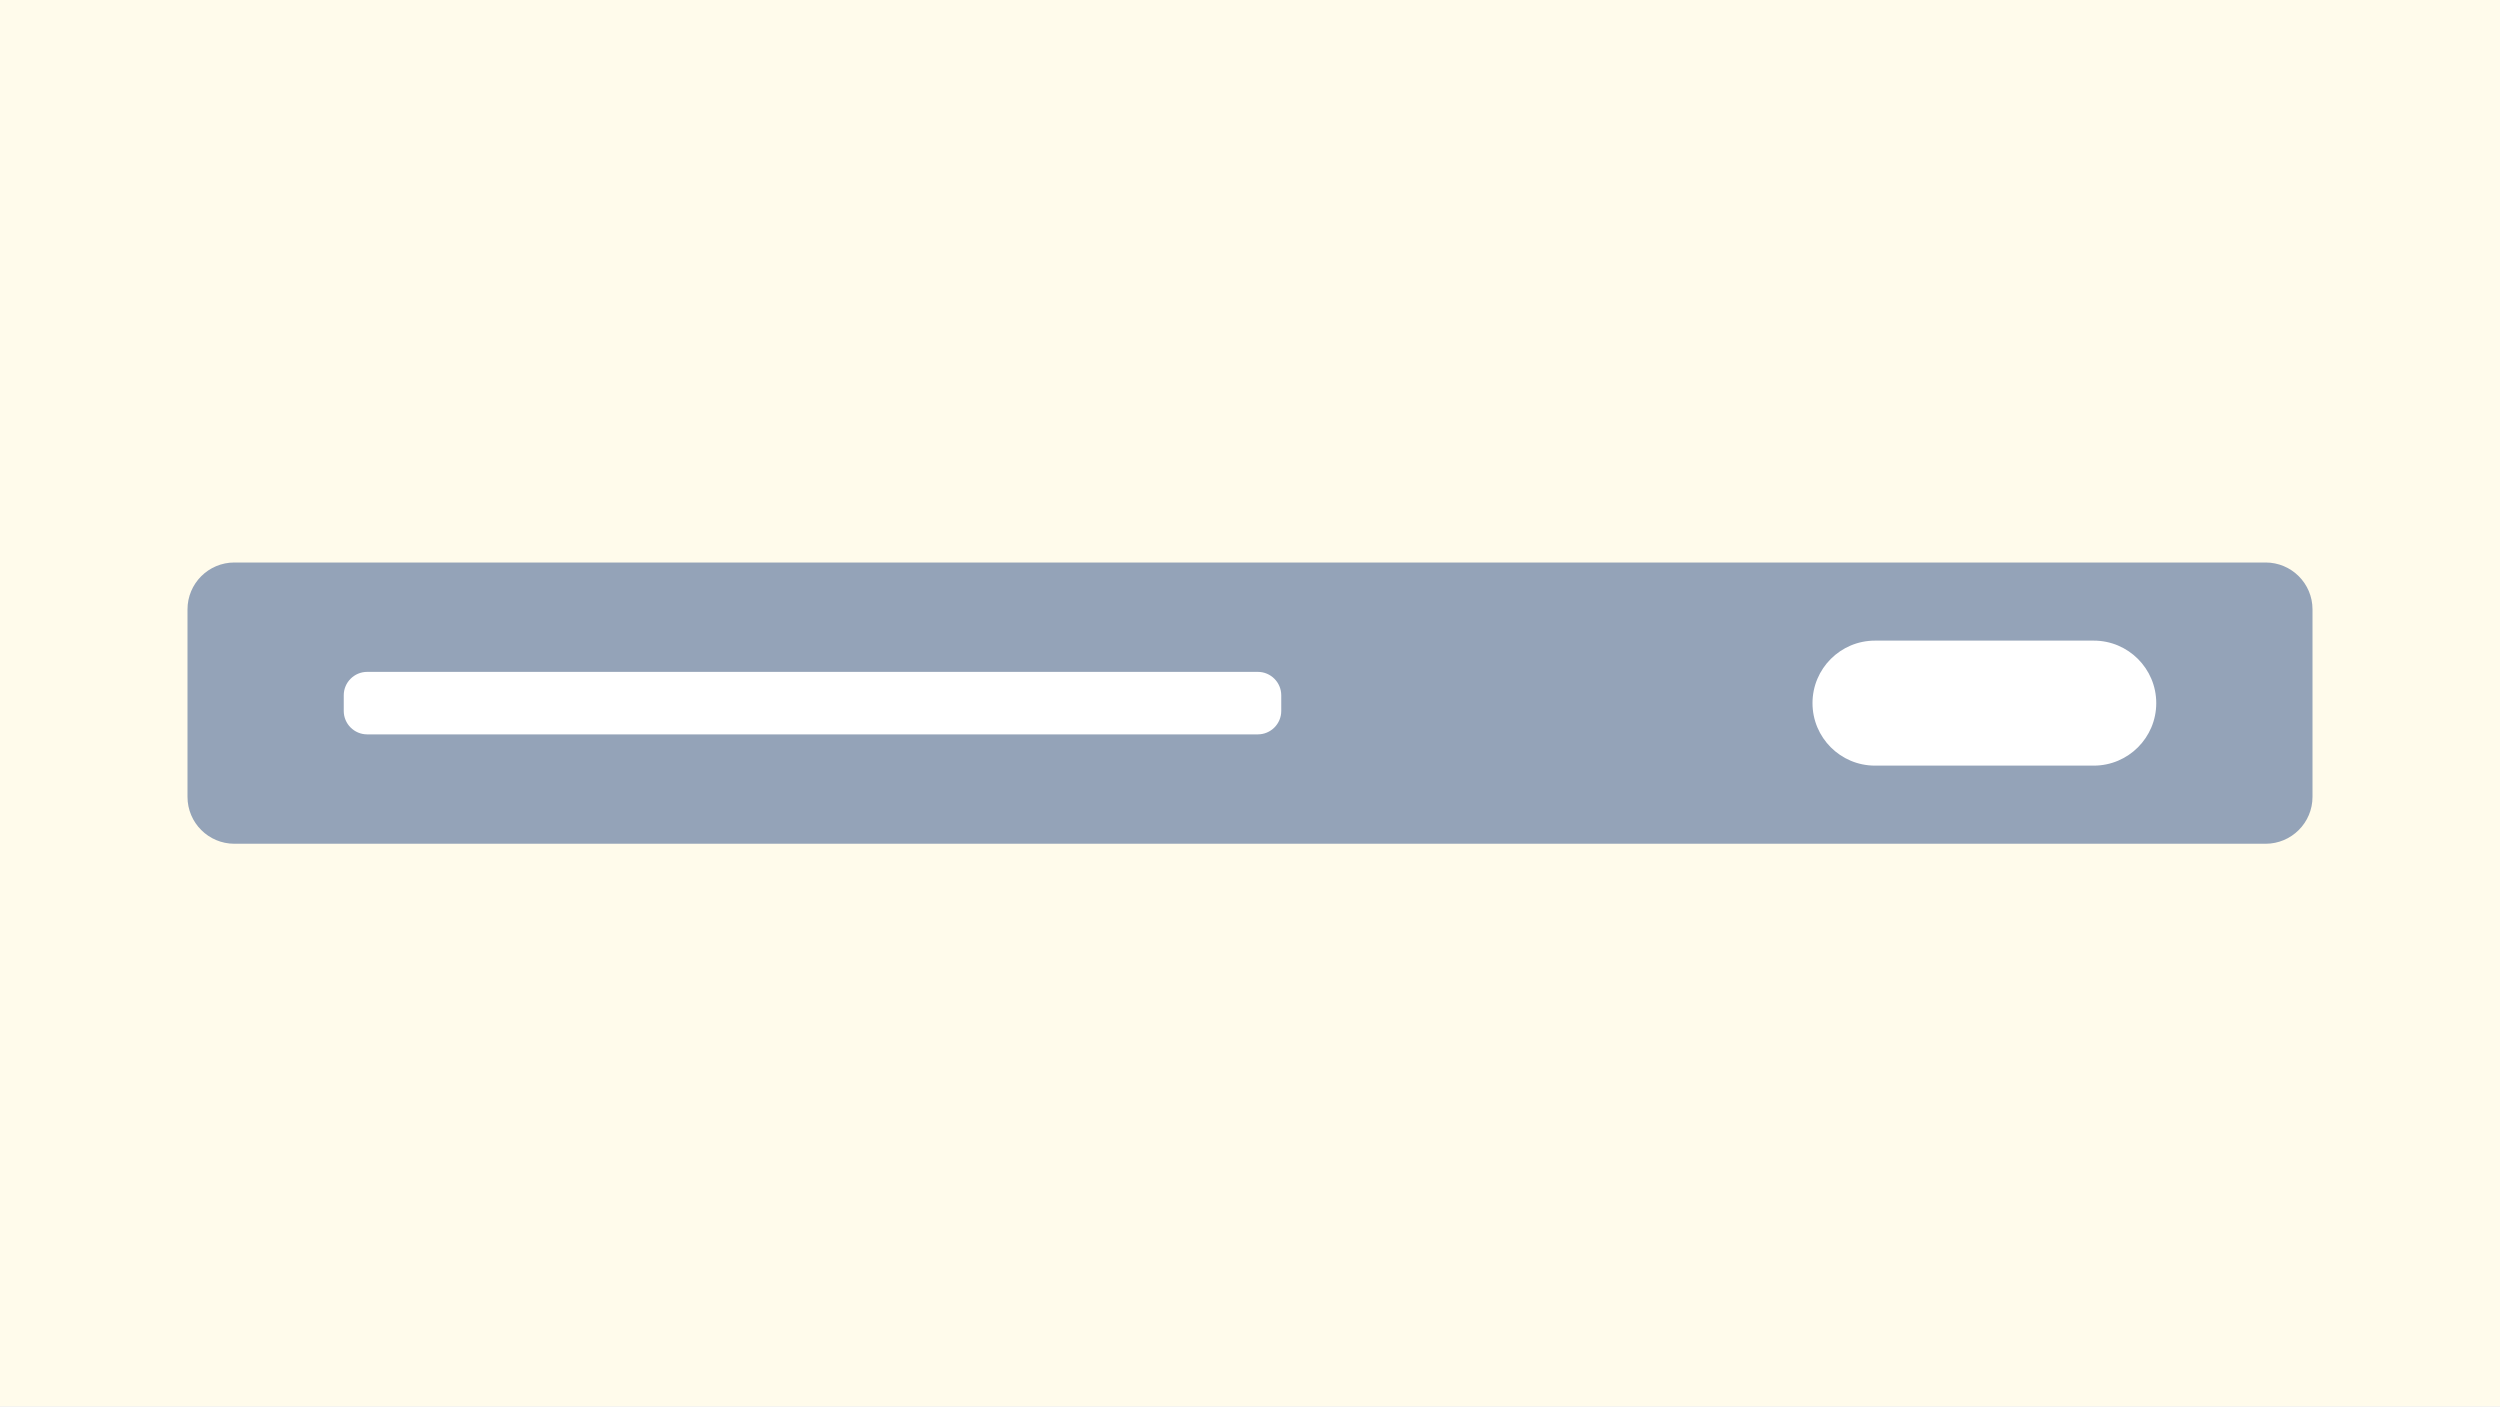
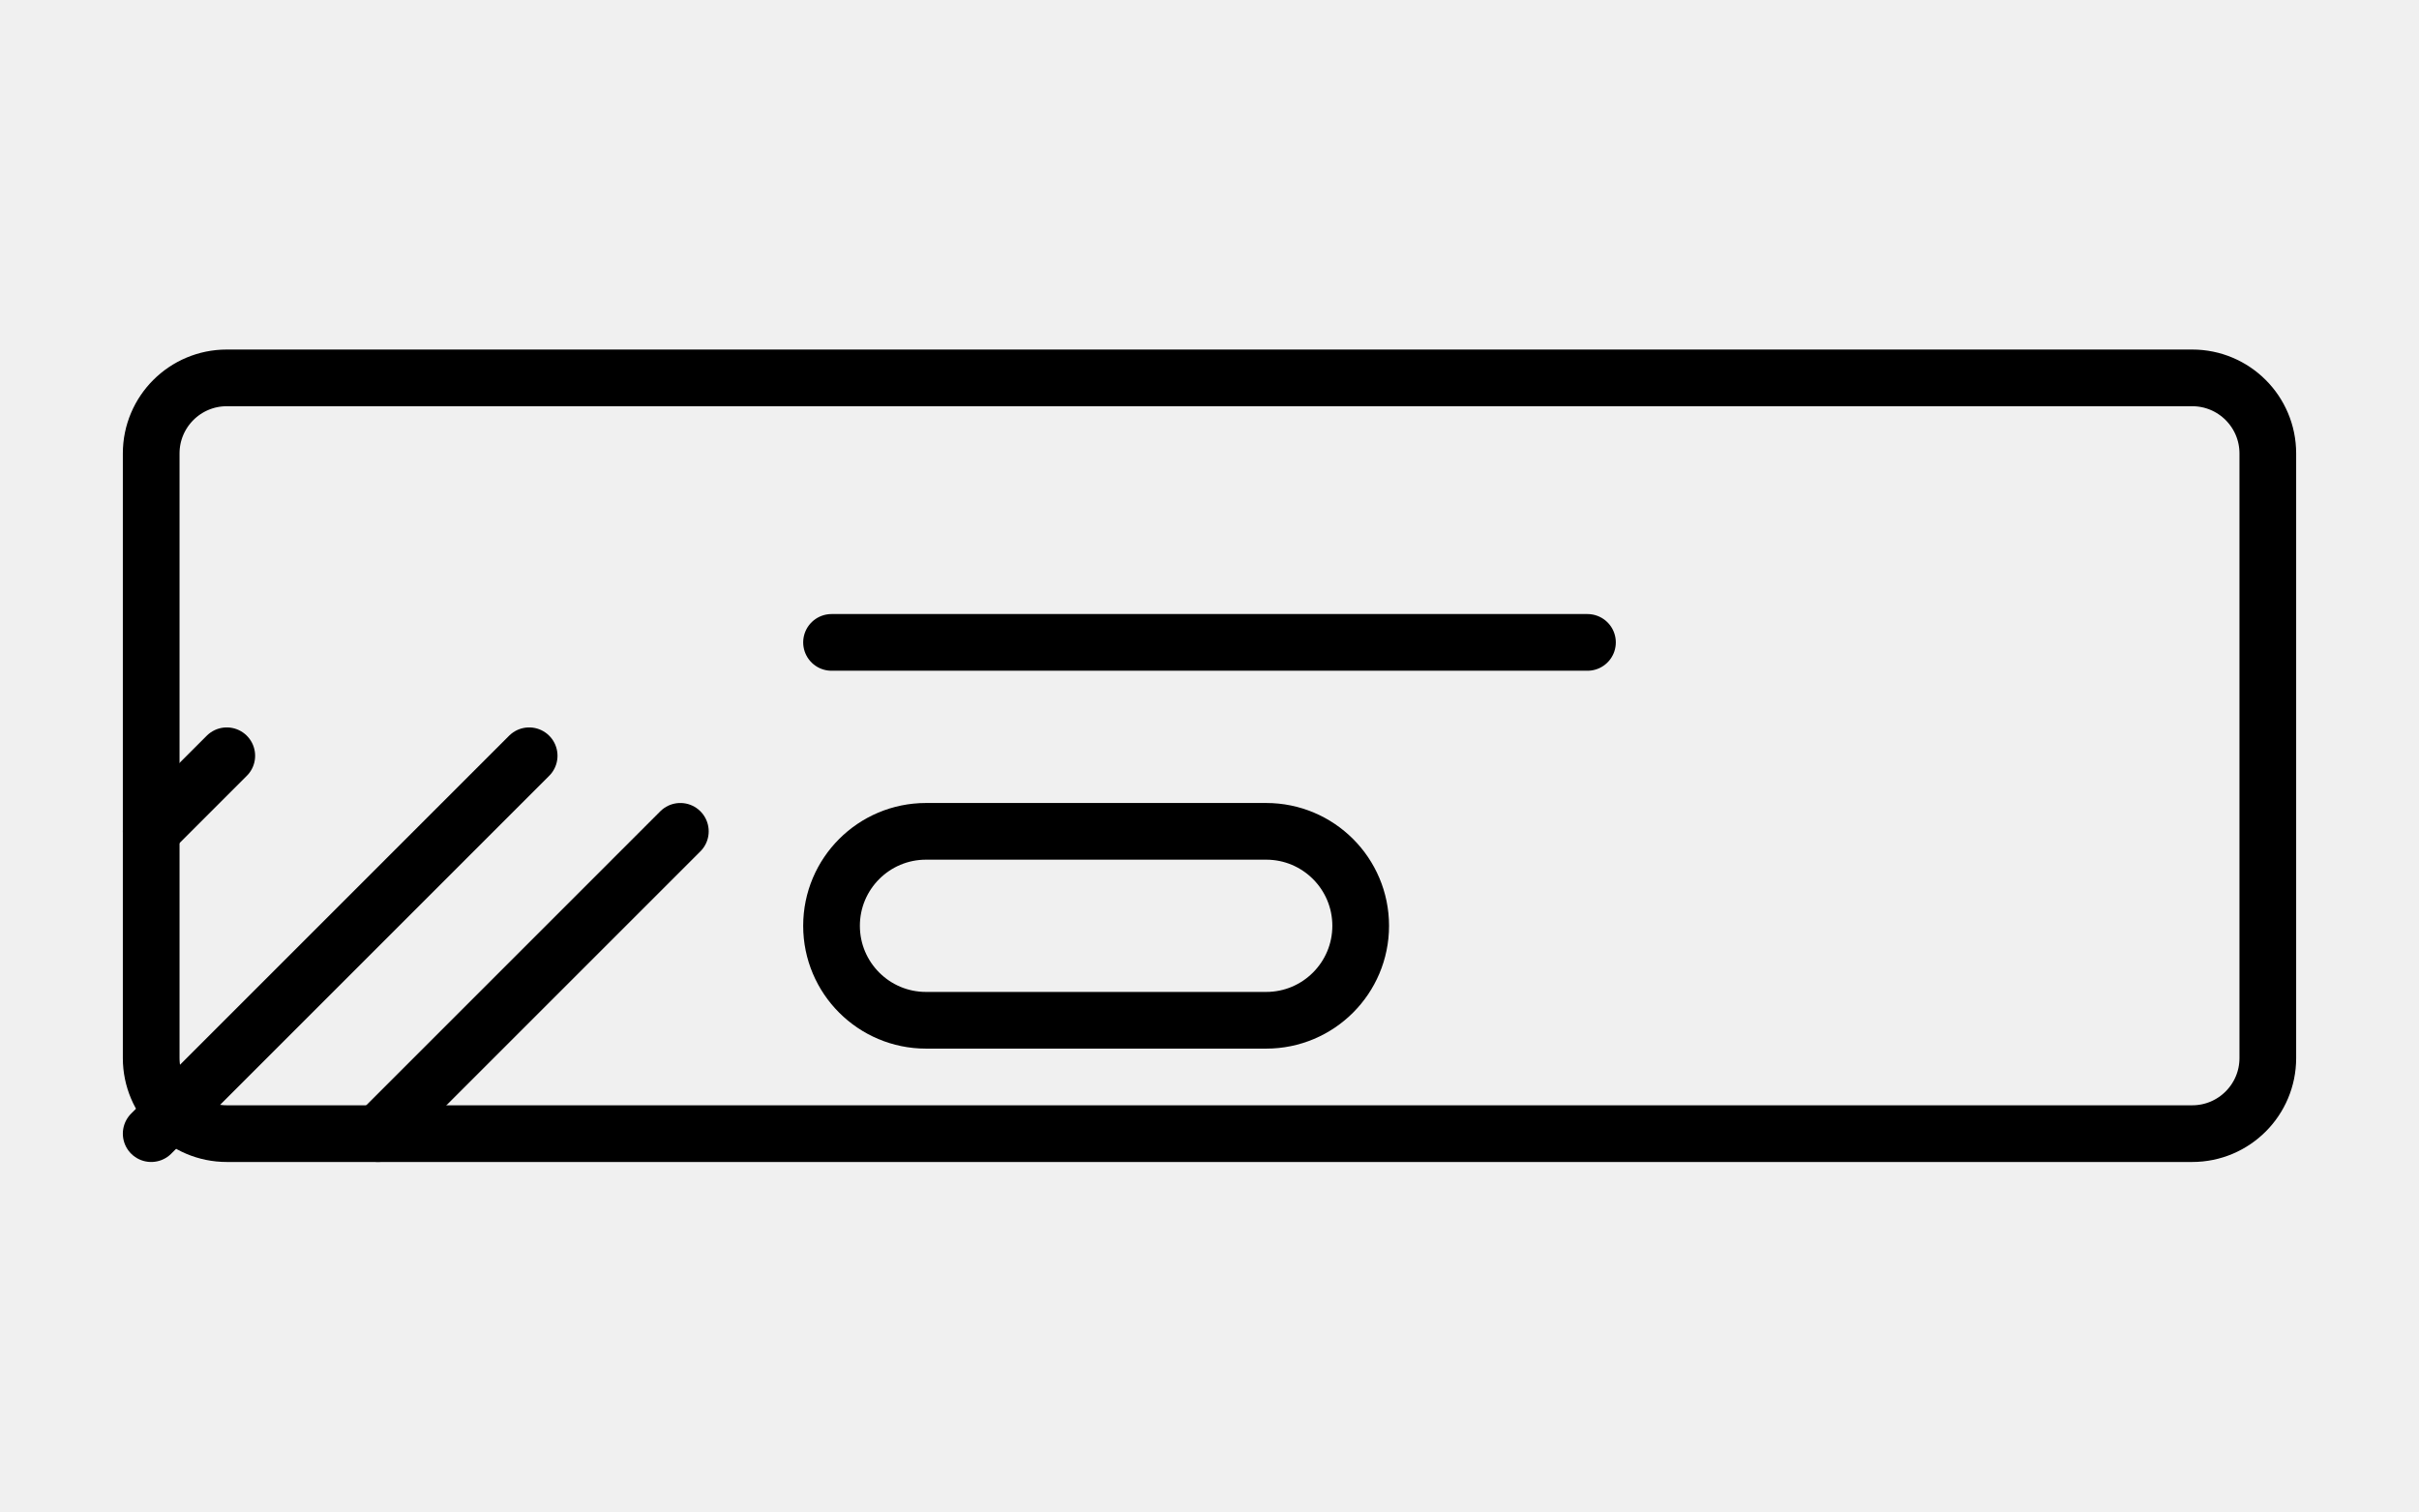
- <svg xmlns="http://www.w3.org/2000/svg" viewBox="0 0 320 180" width="320" height="180">
-   <rect width="320" height="180" fill="#FFFBEB" />
-   <rect x="24" y="72" width="272" height="36" rx="6" fill="#94A3B8" />
-   <rect x="44" y="86" width="120" height="8" rx="3" fill="#fff" />
-   <rect x="232" y="82" width="44" height="16" rx="8" fill="#fff" />
+ <svg xmlns="http://www.w3.org/2000/svg" viewBox="0 0 64 40" fill="none" stroke="currentColor" stroke-width="1.5">
+   <rect x="4" y="10" width="56" height="20" rx="2" />
+   <path d="M4 30l10-10M4 22l2-2M10 30l8-8" stroke-linecap="round" />
+   <line x1="22" y1="17" x2="42" y2="17" stroke-linecap="round" />
+   <rect x="22" y="22" width="14" height="5" rx="2.5" />
</svg>
